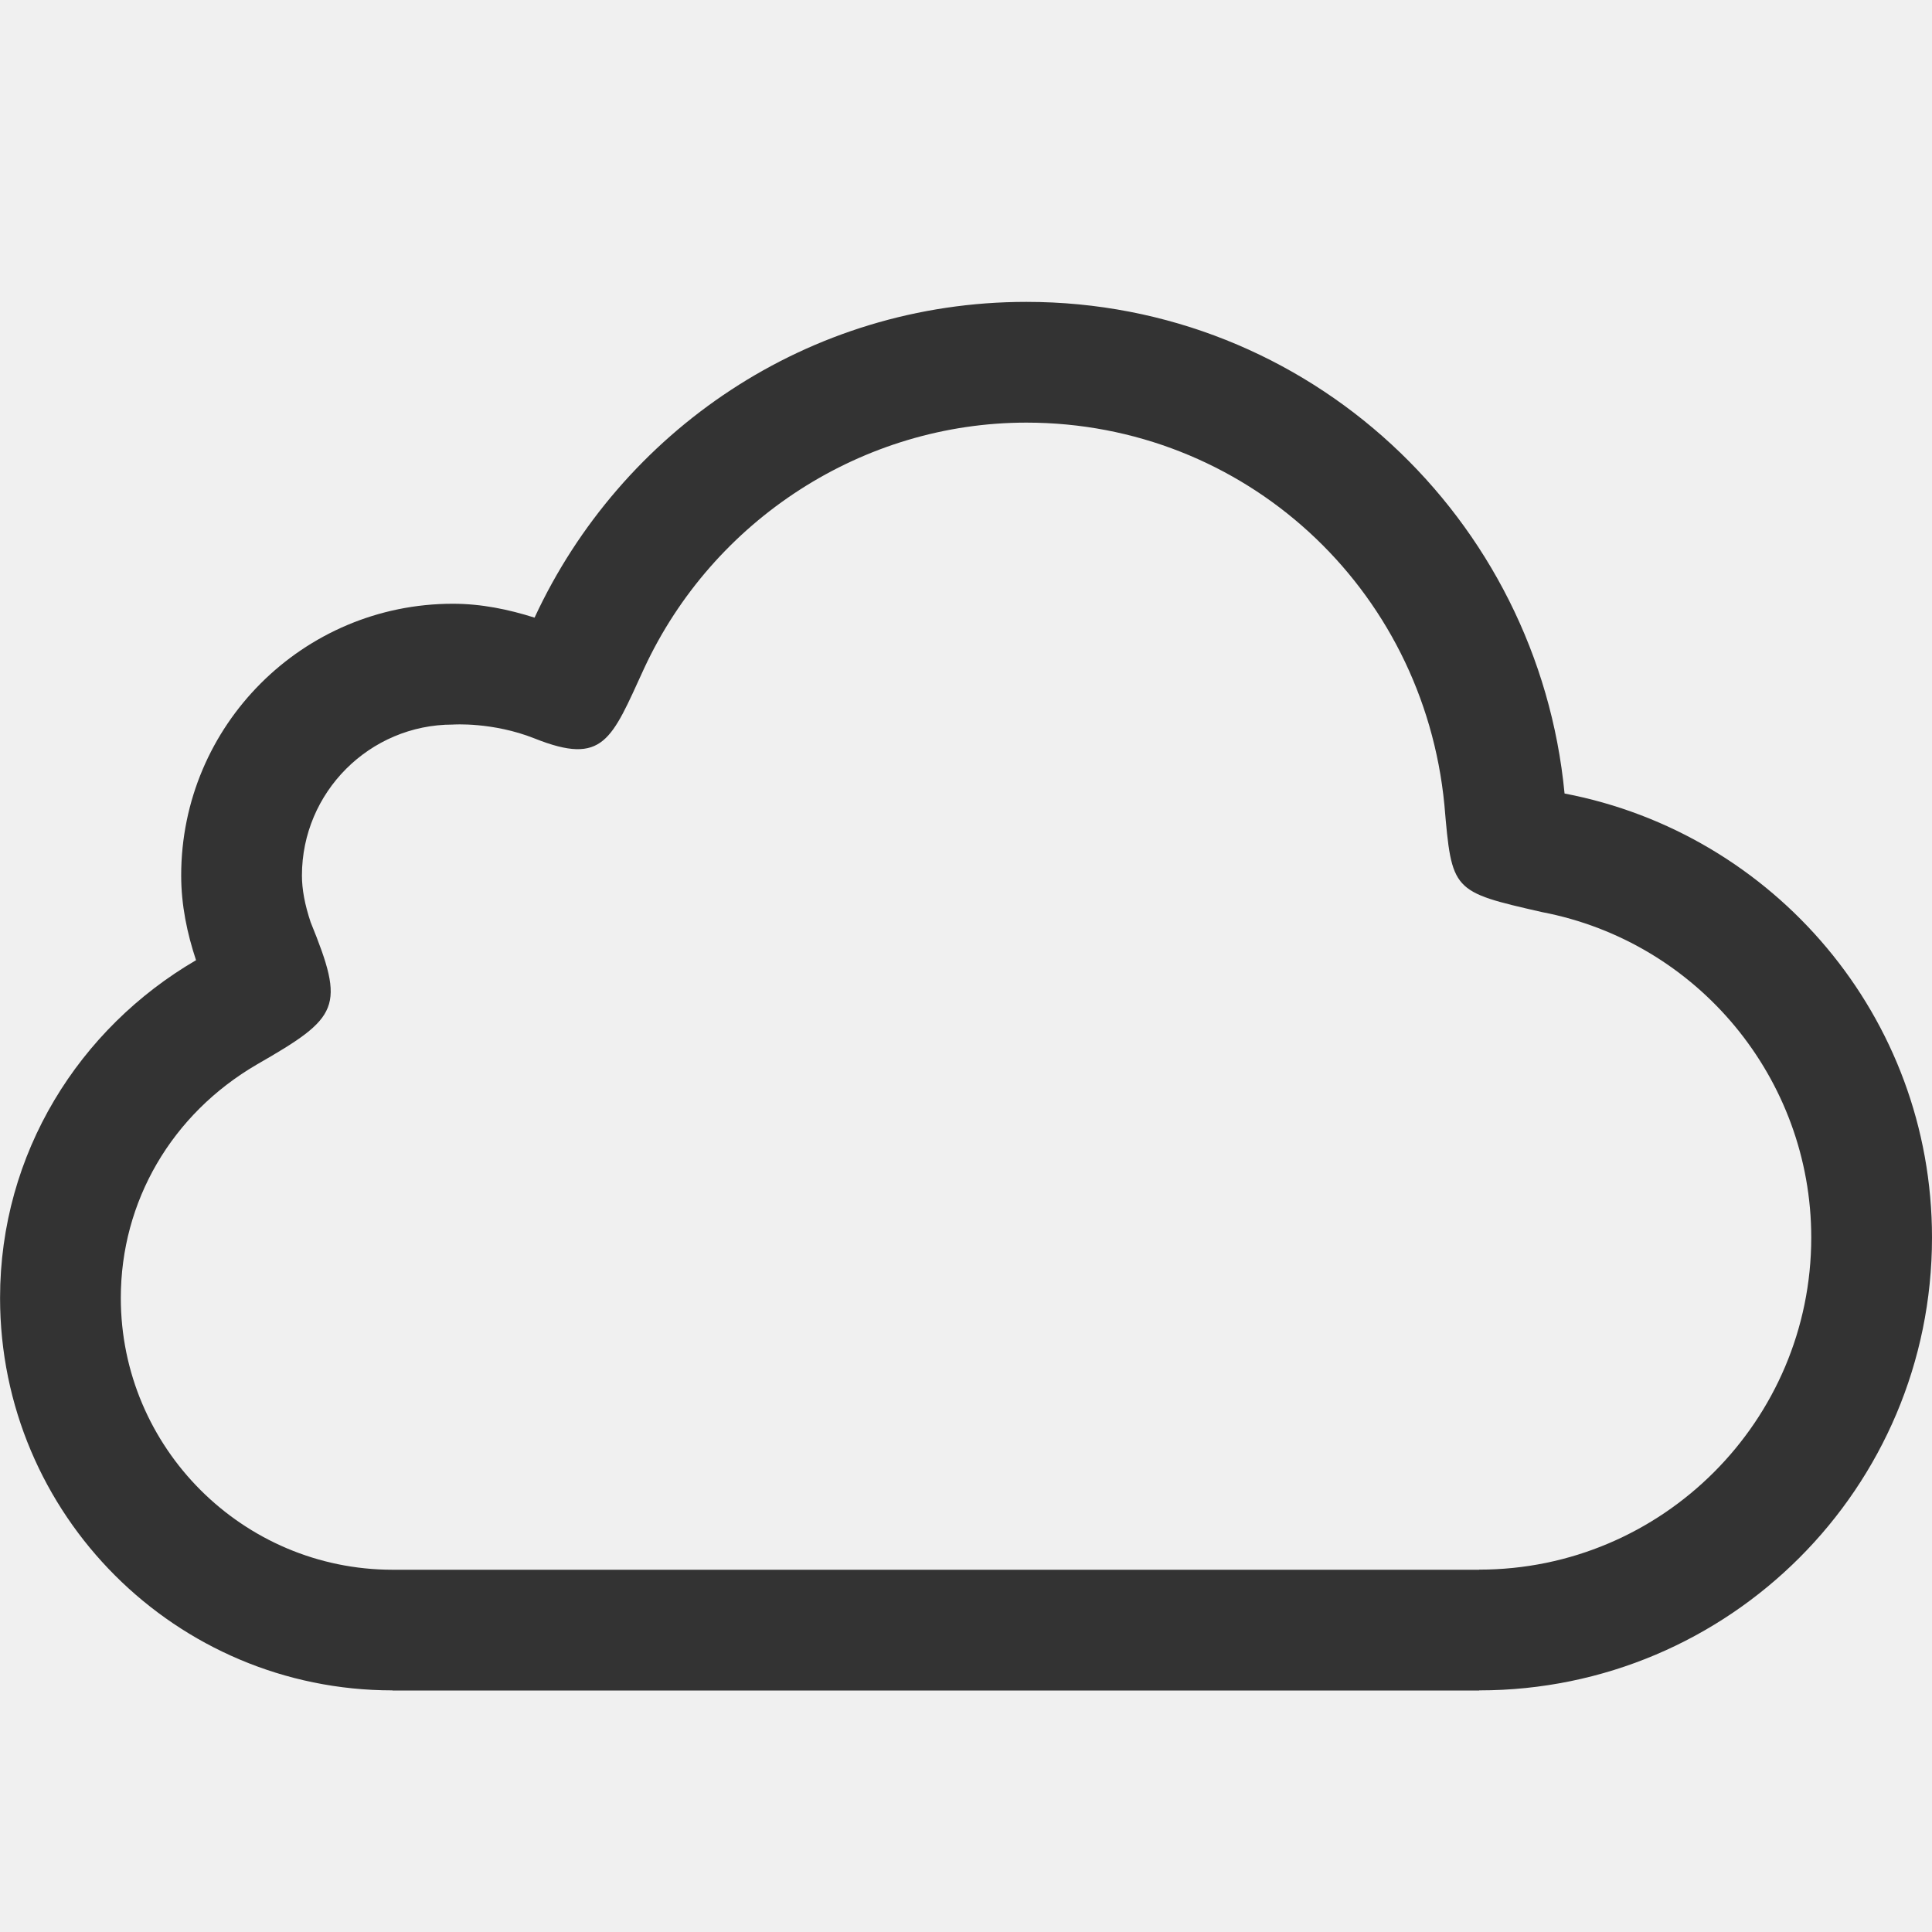
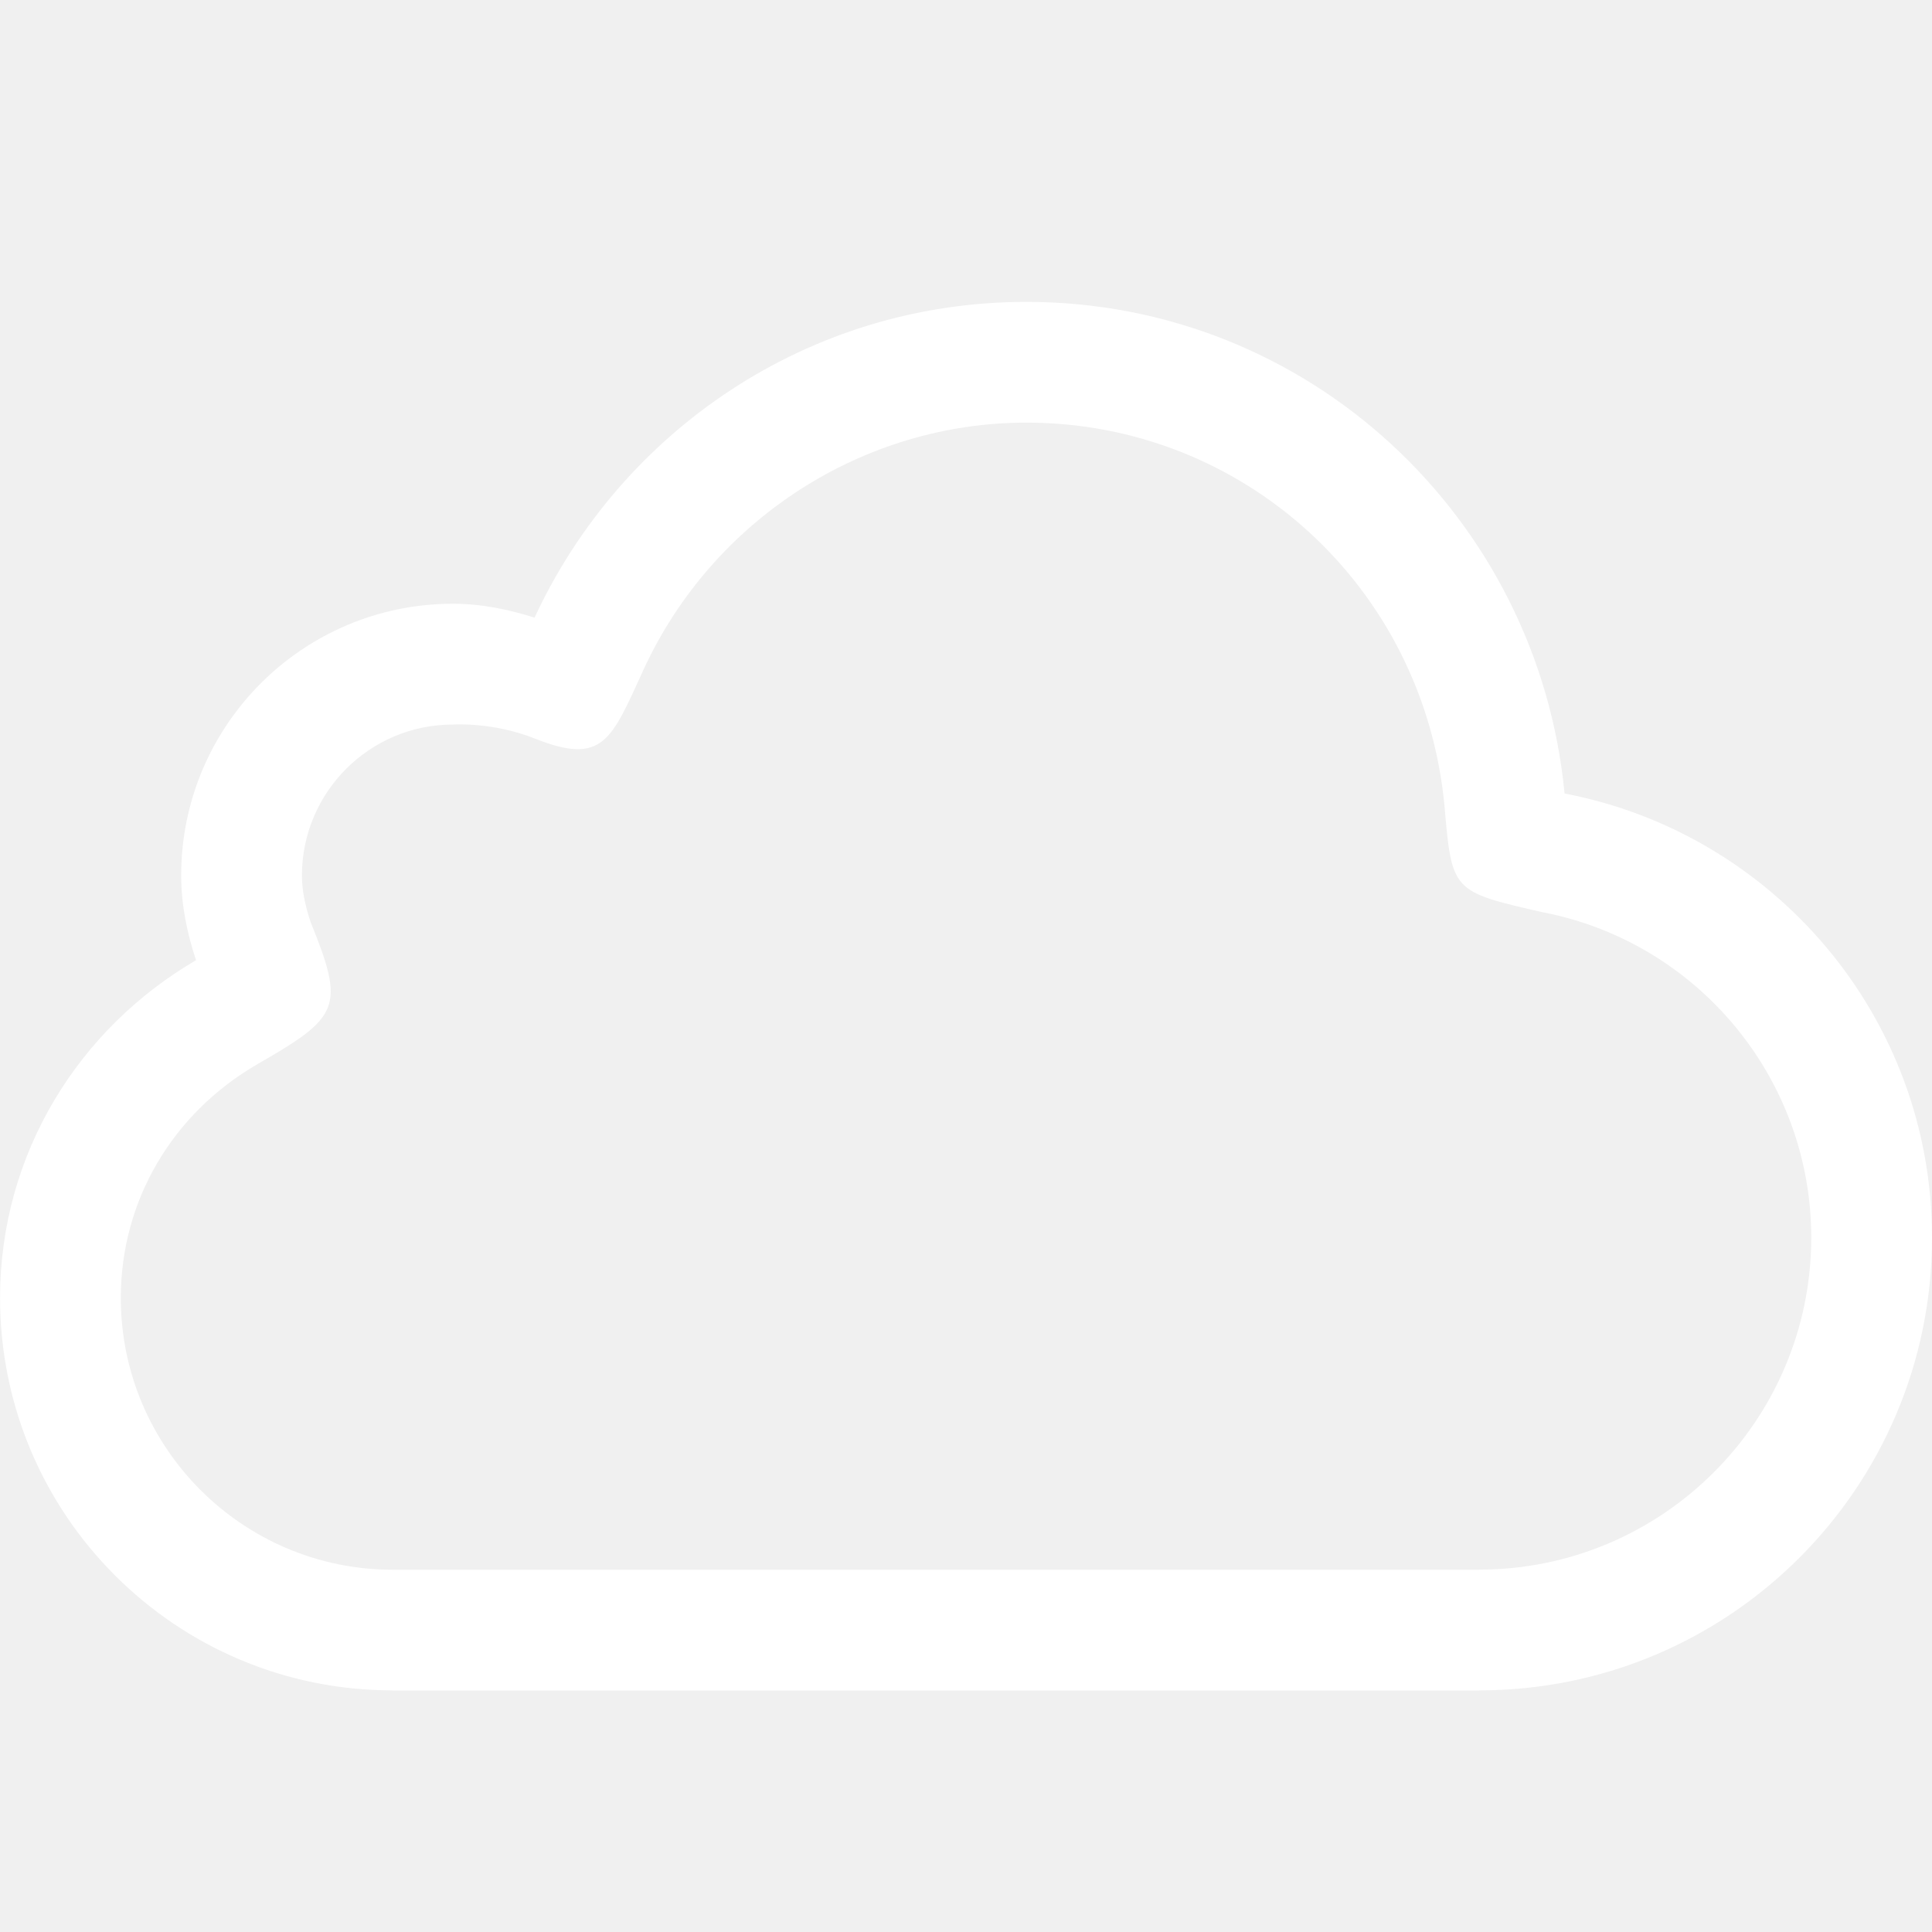
<svg xmlns="http://www.w3.org/2000/svg" enable-background="new 0 0 32 32" height="32px" id="Layer_1" version="1.1" viewBox="0 0 32 32" width="32px" xml:space="preserve">
-   <path clip-rule="evenodd" d="M25.914,13.143C25.477,8.58,21.678,5,17,5  c-3.619,0-6.717,2.148-8.146,5.23C8.424,10.094,7.976,10,7.501,10c-2.485,0-4.5,2.016-4.5,4.5c0,0.494,0.099,0.961,0.246,1.404  c-1.933,1.127-3.246,3.195-3.246,5.594c0,3.59,2.91,6.5,6.5,6.5V28H24.5v-0.002c4.143,0,7.5-3.357,7.5-7.5  C32,16.842,29.379,13.805,25.914,13.143z M24.5,25.998V26H6.501c-2.481-0.002-4.5-2.02-4.5-4.502c0-1.6,0.843-3.045,2.254-3.867  c1.371-0.787,1.465-0.943,0.89-2.357c-0.097-0.291-0.144-0.544-0.144-0.773c0-1.379,1.121-2.5,2.5-2.5c0,0,0.656-0.047,1.353,0.23  c1.147,0.457,1.272,0.02,1.814-1.159C11.815,8.599,14.3,7,17,7c3.6,0,6.576,2.723,6.924,6.334c0.123,1.432,0.123,1.432,1.615,1.773  C28.125,15.601,30,17.869,30,20.498C30,23.531,27.533,25.998,24.5,25.998z" fill="#333333" fill-rule="evenodd" id="cloud" />
+   <path clip-rule="evenodd" d="M25.914,13.143C25.477,8.58,21.678,5,17,5  c-3.619,0-6.717,2.148-8.146,5.23C8.424,10.094,7.976,10,7.501,10c-2.485,0-4.5,2.016-4.5,4.5c0,0.494,0.099,0.961,0.246,1.404  c-1.933,1.127-3.246,3.195-3.246,5.594c0,3.59,2.91,6.5,6.5,6.5V28H24.5v-0.002c4.143,0,7.5-3.357,7.5-7.5  C32,16.842,29.379,13.805,25.914,13.143z M24.5,25.998V26H6.501c-2.481-0.002-4.5-2.02-4.5-4.502c0-1.6,0.843-3.045,2.254-3.867  c1.371-0.787,1.465-0.943,0.89-2.357c-0.097-0.291-0.144-0.544-0.144-0.773c0-1.379,1.121-2.5,2.5-2.5c0,0,0.656-0.047,1.353,0.23  c1.147,0.457,1.272,0.02,1.814-1.159C11.815,8.599,14.3,7,17,7c3.6,0,6.576,2.723,6.924,6.334c0.123,1.432,0.123,1.432,1.615,1.773  C28.125,15.601,30,17.869,30,20.498C30,23.531,27.533,25.998,24.5,25.998z" fill="#ffffff" fill-rule="evenodd" id="cloud" />
</svg>
